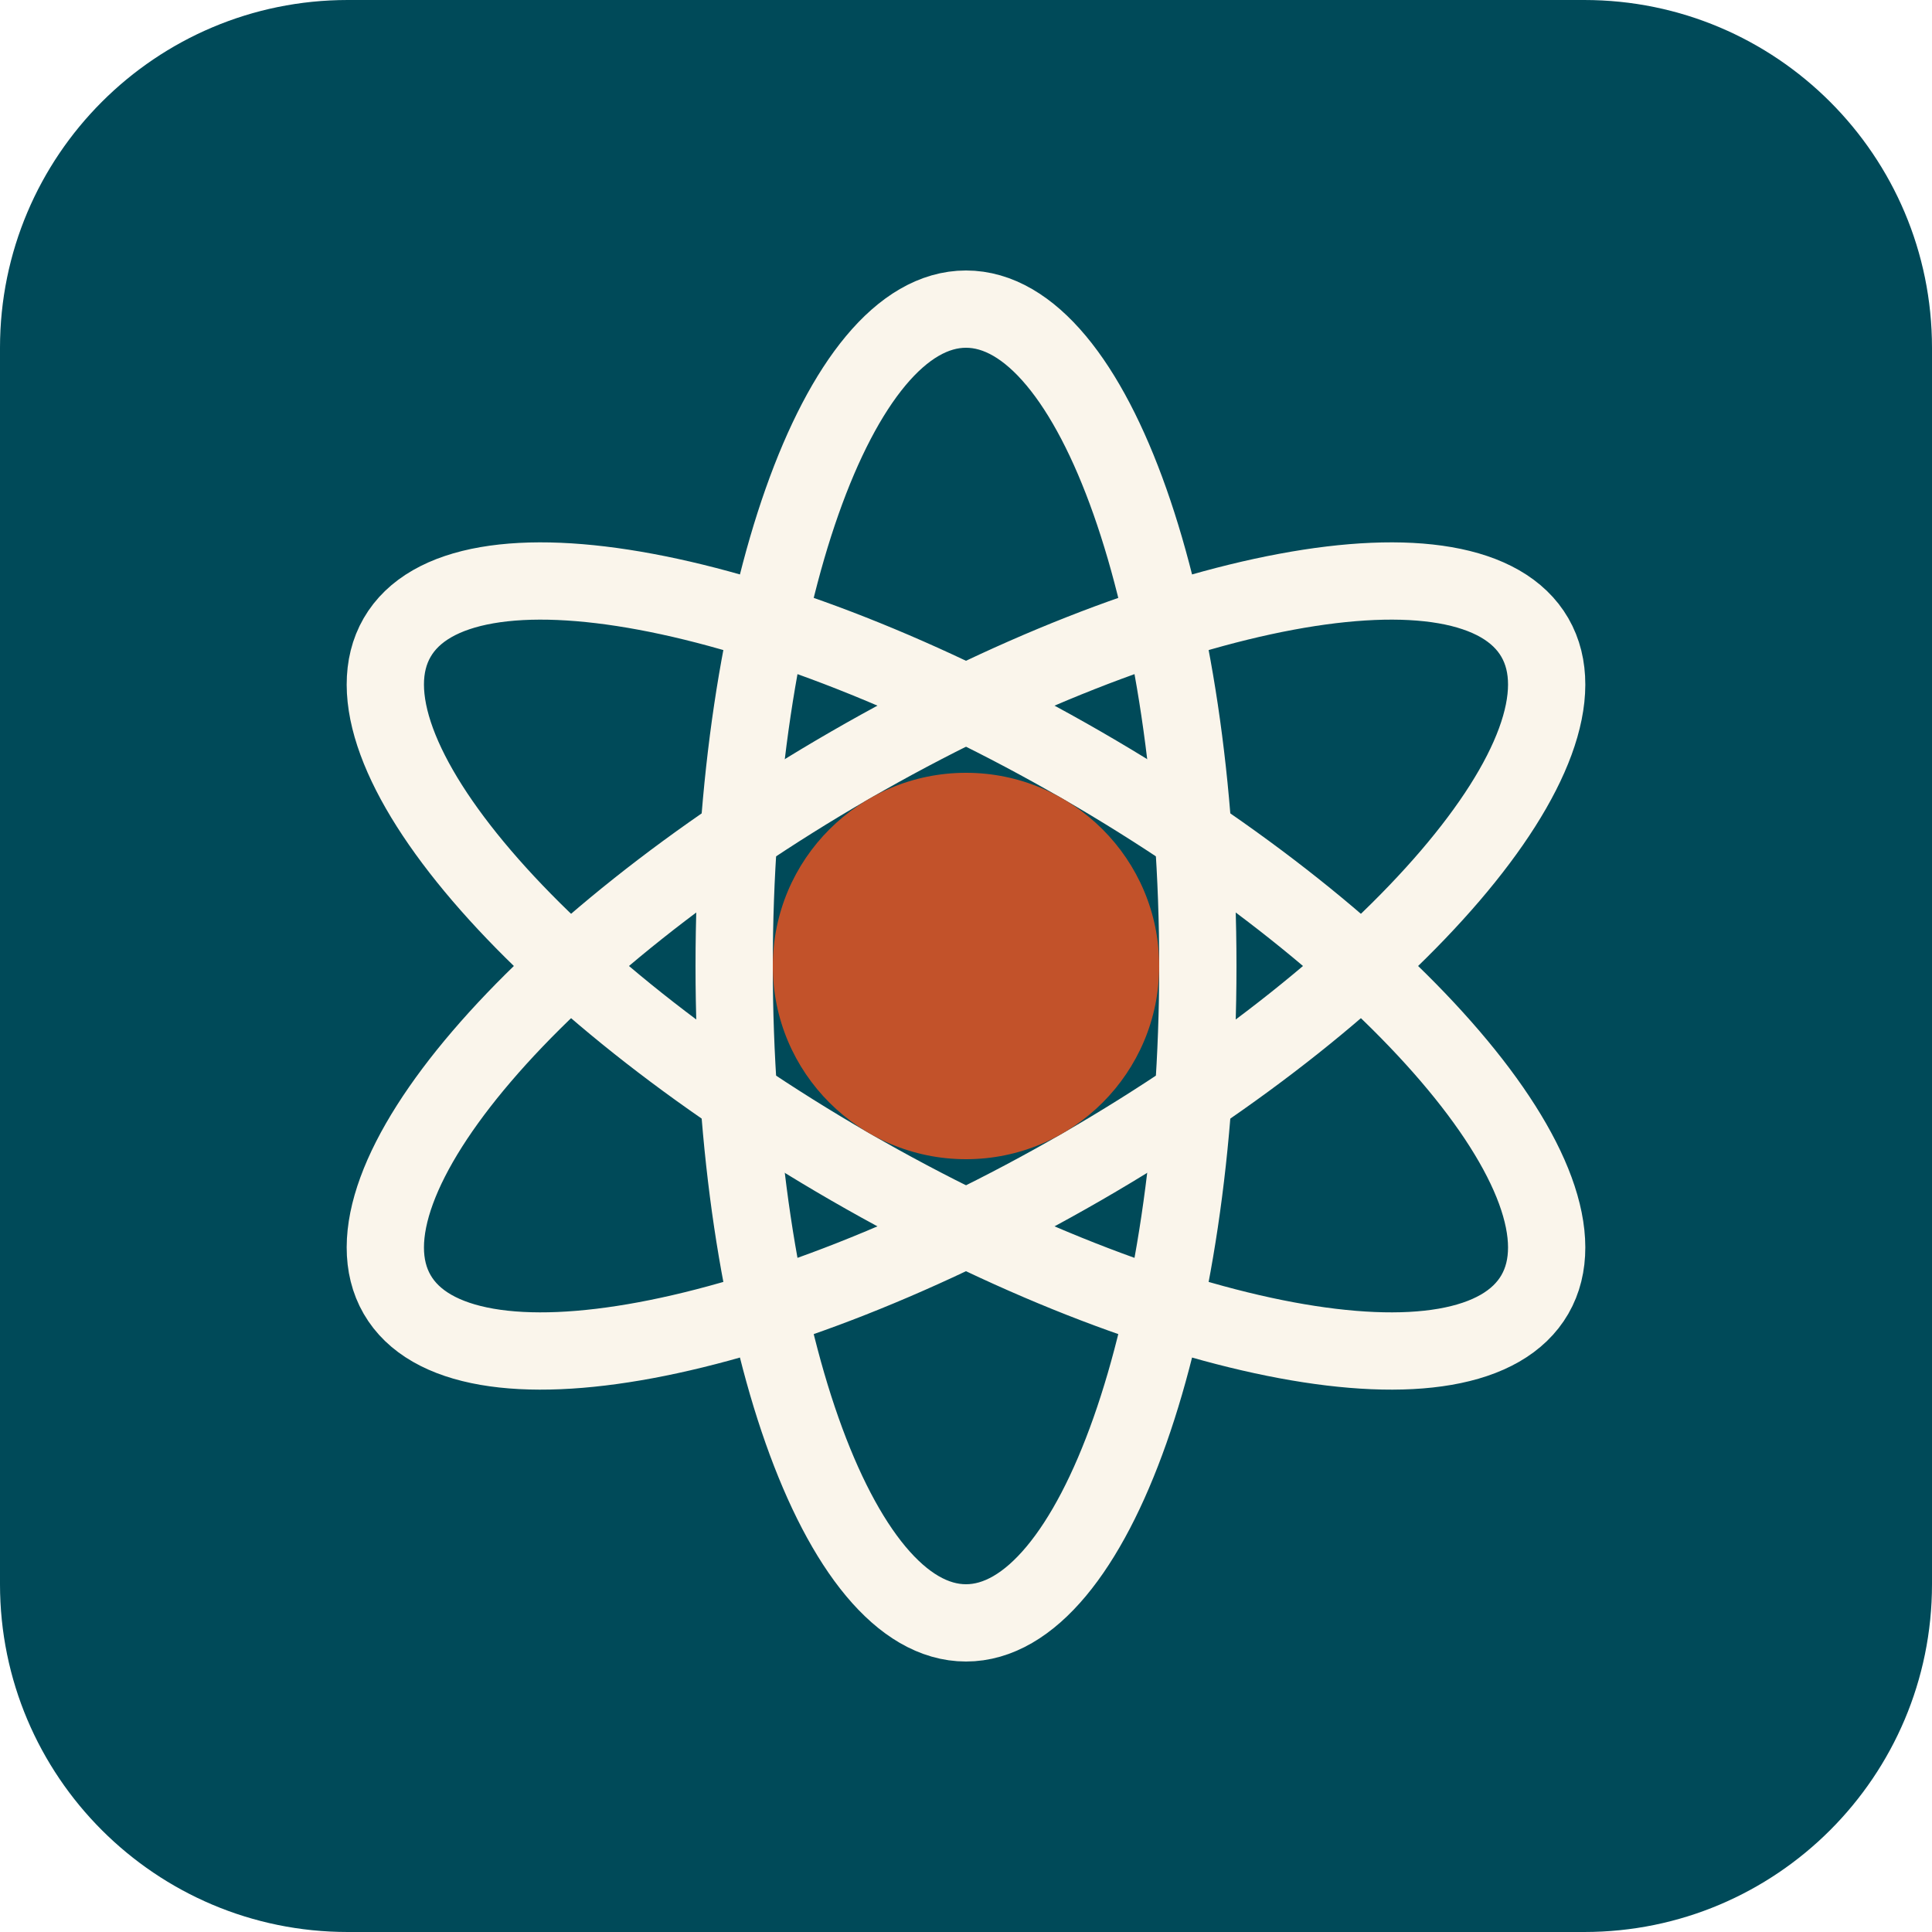
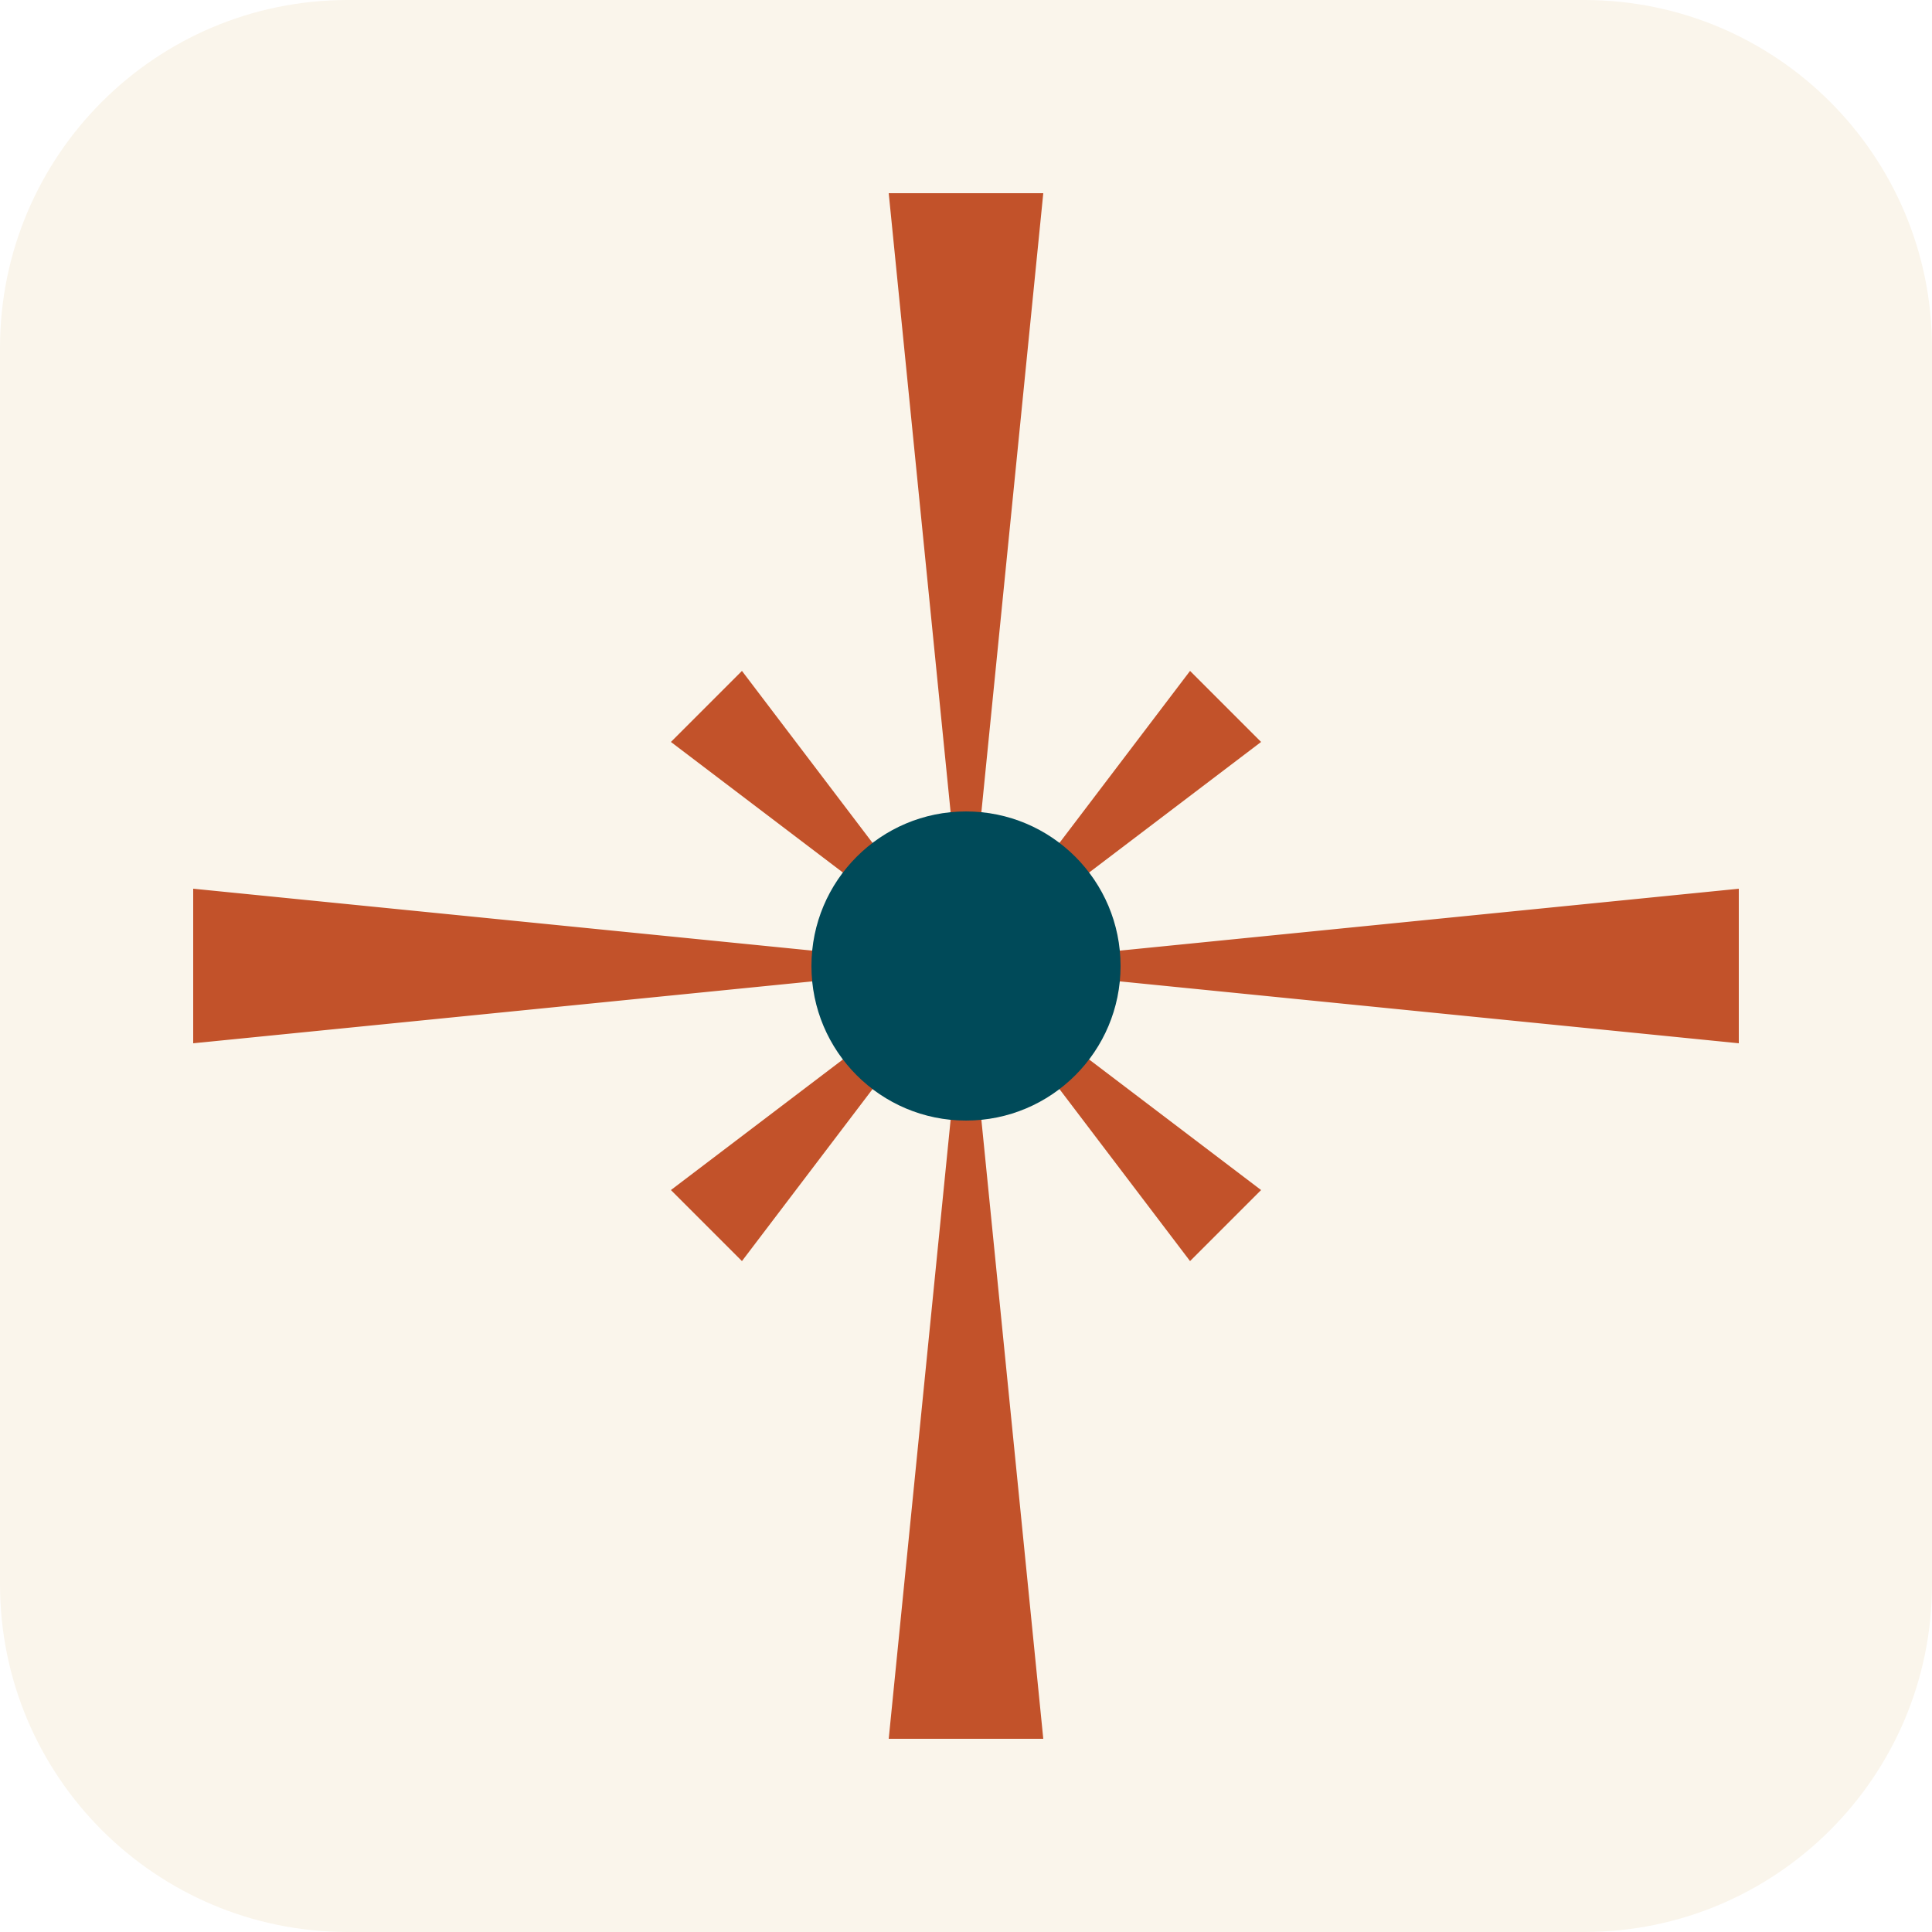
<svg xmlns="http://www.w3.org/2000/svg" viewBox="0 0 100 100">
-   <rect width="100" height="100" rx="18" fill="#004a59" />
-   <g fill="none" stroke="#faf5eb" stroke-width="4">
-     <ellipse cx="50" cy="50" rx="34" ry="12" transform="rotate(-30 50 50)" />
-     <ellipse cx="50" cy="50" rx="34" ry="12" transform="rotate(30 50 50)" />
-     <ellipse cx="50" cy="50" rx="34" ry="12" transform="rotate(90 50 50)" />
+   <rect width="100" height="100" rx="18" fill="#faf5eb" />
+   <g transform="translate(50,50)" fill="#c2522a">
+     <polygon points="0,0 4,-40 -4,-40" />
+     <polygon points="0,0 4,40 -4,40" />
+     <polygon points="0,0 40,-4 40,4" />
+     <polygon points="0,0 -40,-4 -40,4" />
+     <polygon points="0,0 2.6,-19 -2.6,-19" transform="rotate(45)" />
+     <polygon points="0,0 2.6,-19 -2.6,-19" transform="rotate(135)" />
+     <polygon points="0,0 2.6,-19 -2.6,-19" transform="rotate(225)" />
+     <polygon points="0,0 2.6,-19 -2.6,-19" transform="rotate(315)" />
+     <circle r="8" fill="#004a59" />
  </g>
-   <circle cx="50" cy="50" r="10" fill="#c2522a" />
</svg>
